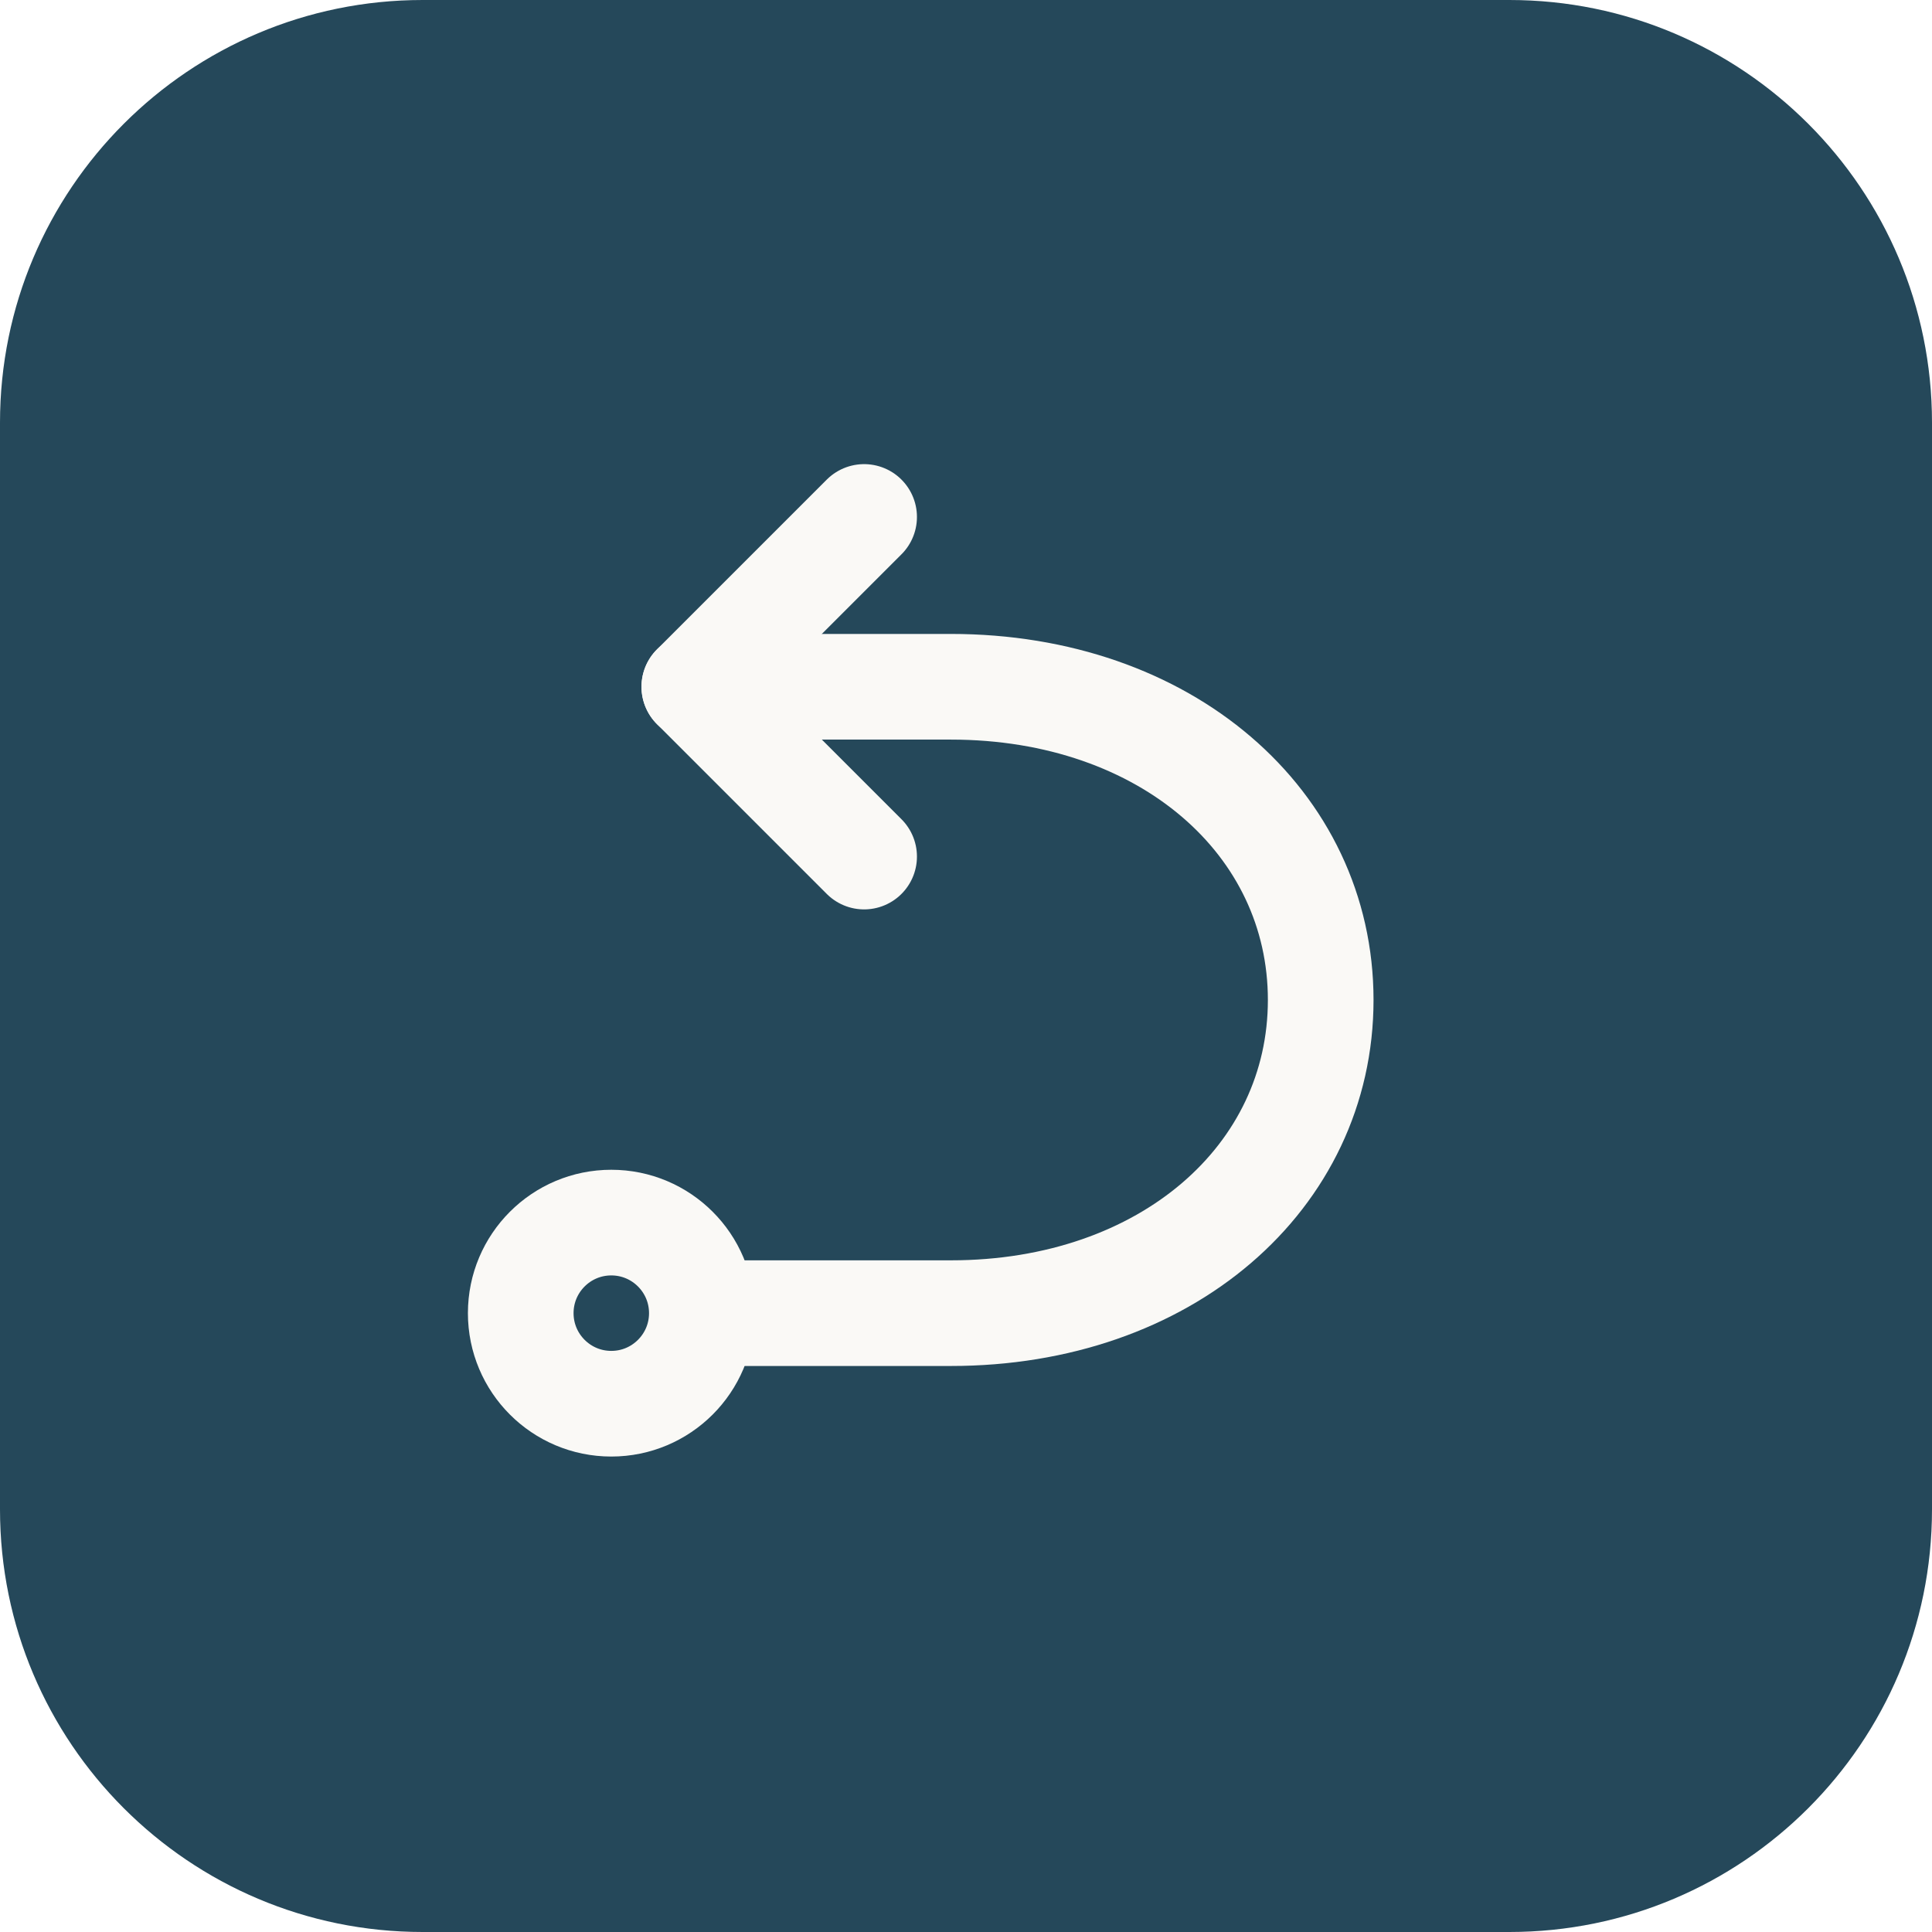
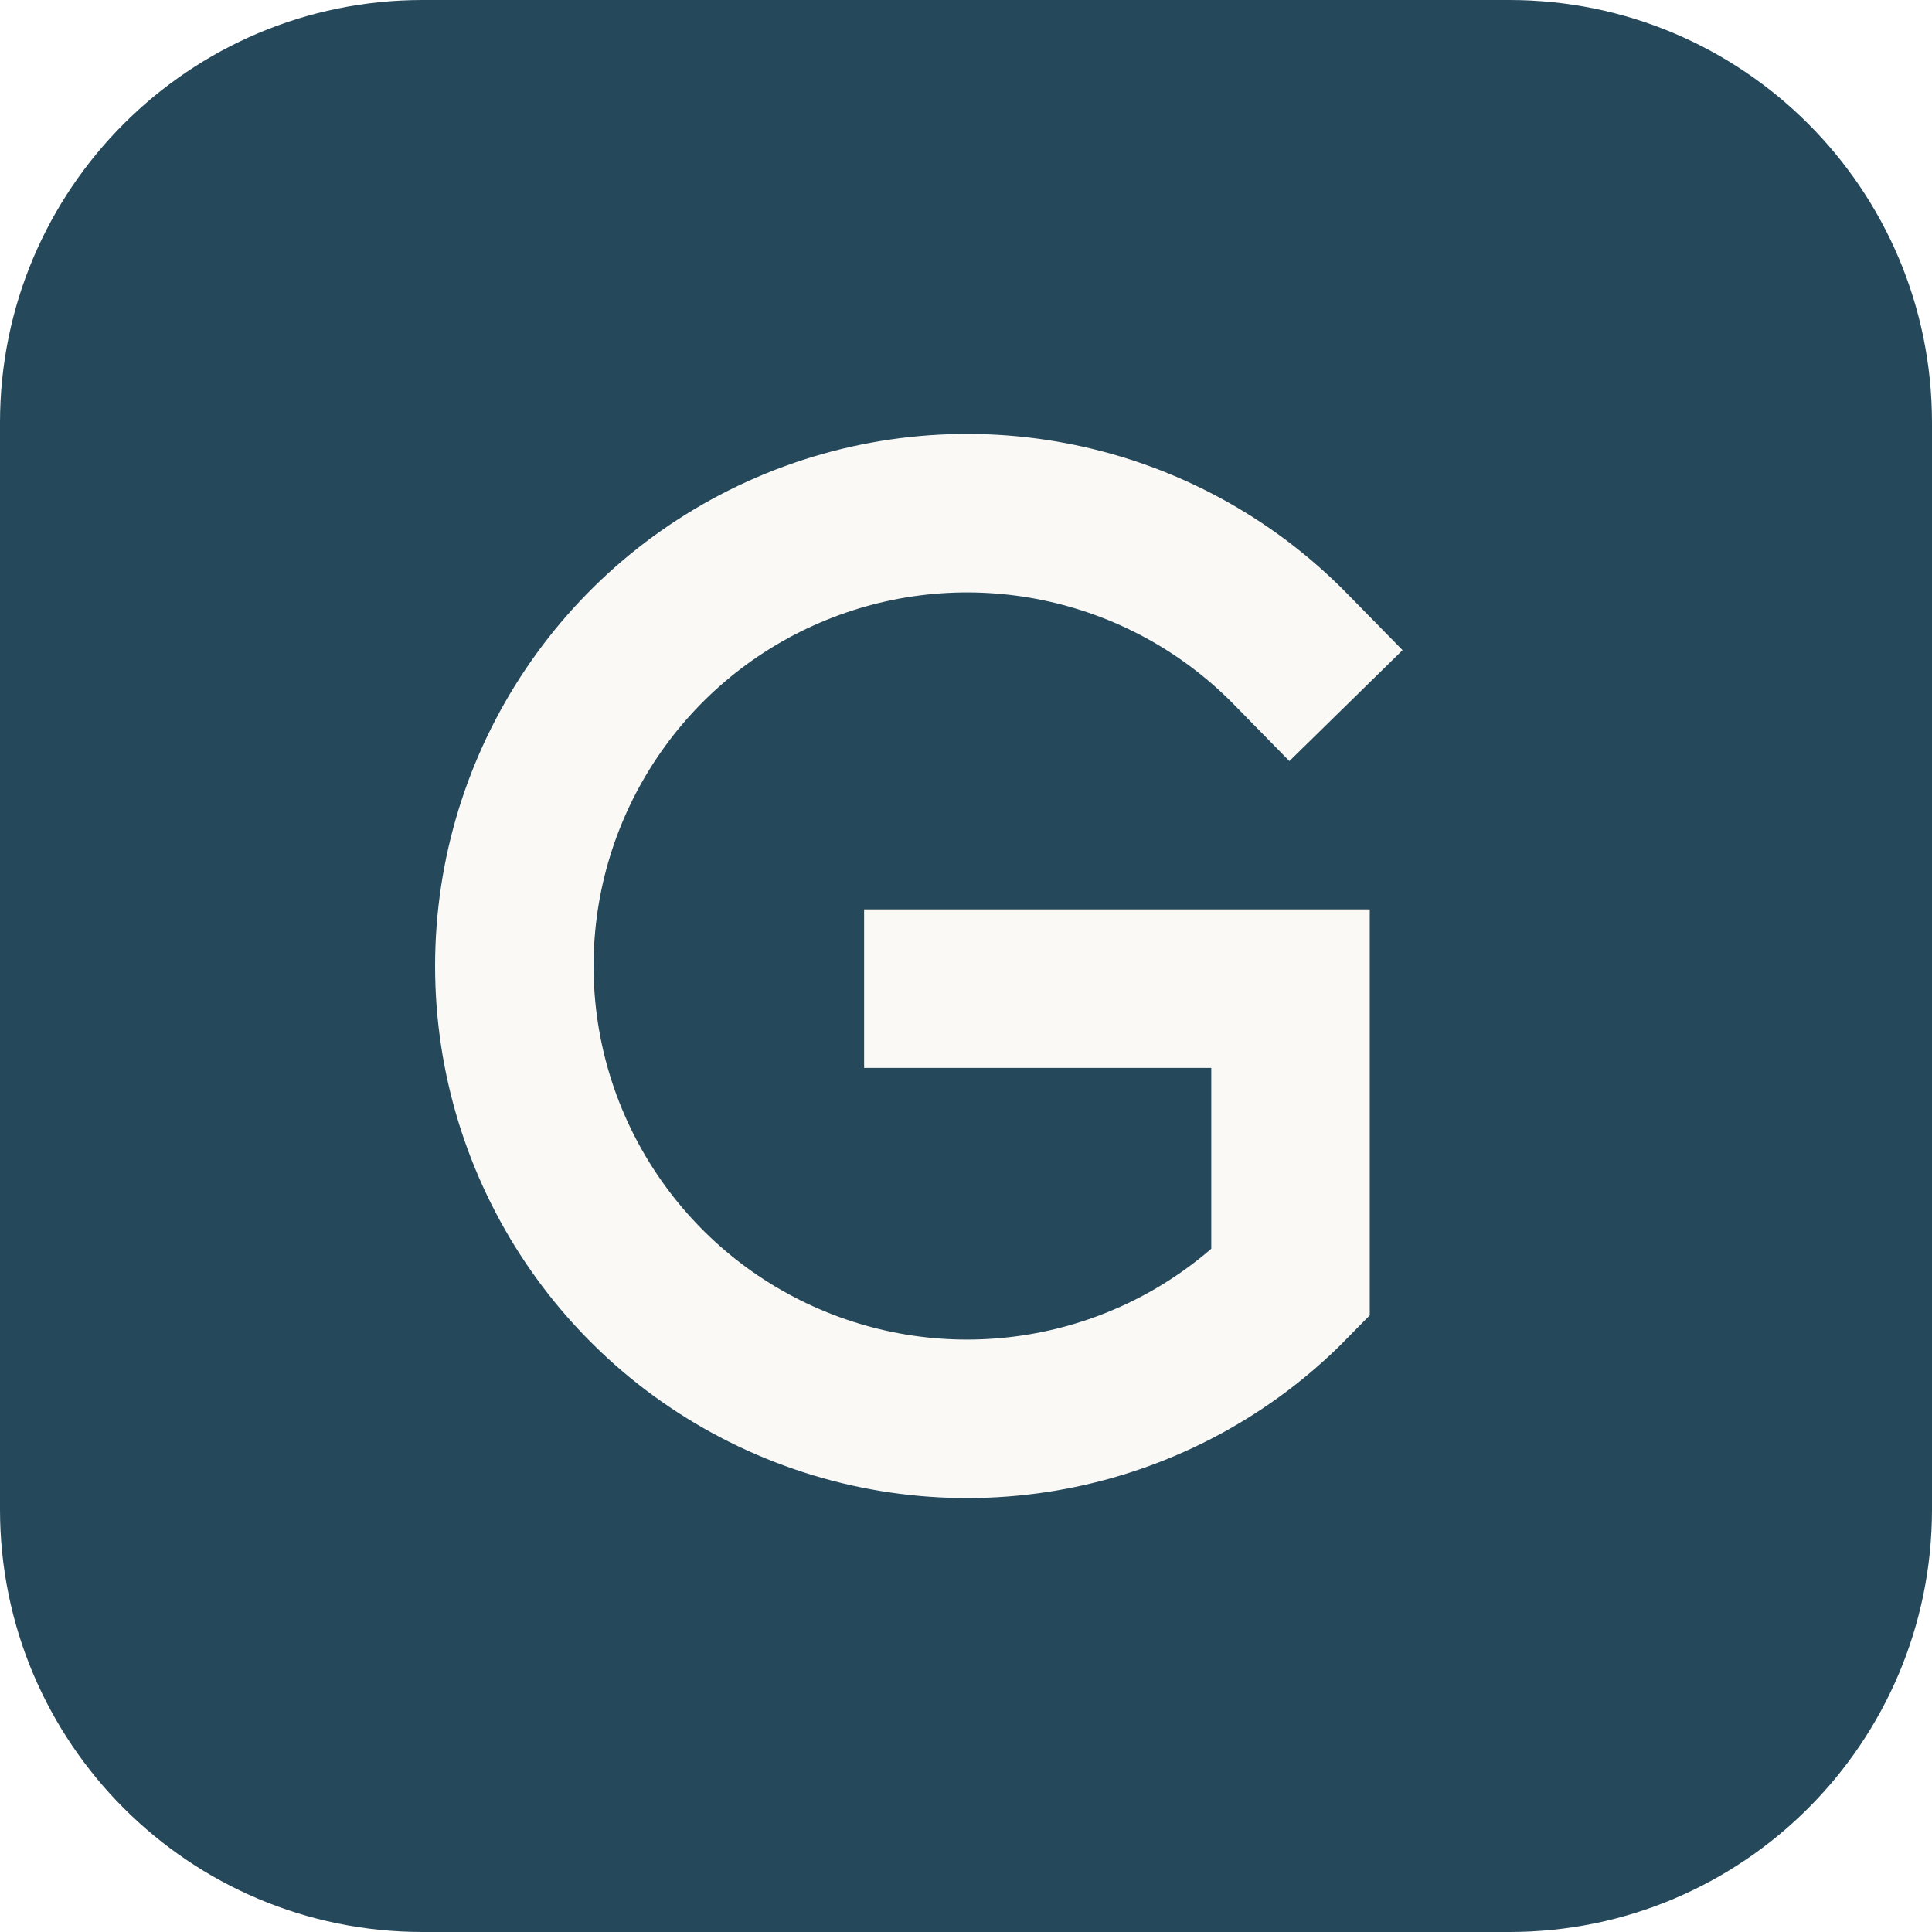
<svg xmlns="http://www.w3.org/2000/svg" viewBox="0 0 512 512" width="512" height="512">
  <rect width="512" height="512" rx="112" fill="#25485A" />
-   <g fill="none" stroke="#FAF9F6" stroke-width="28" stroke-linecap="round" stroke-linejoin="round">
-     <path d="M162 348h90c57 0 98-36 98-83s-41-83-98-83h-68" />
-     <path d="m229 137-45 45 45 45" />
-     <circle cx="162" cy="348" r="24" fill="#25485A" />
-   </g>
+   <path d="M342 172a120 120 0 1 0 0 168v-78h-92" fill="none" stroke="#FAF9F6" stroke-width="42" stroke-linecap="square" stroke-linejoin="miter" />
</svg>
